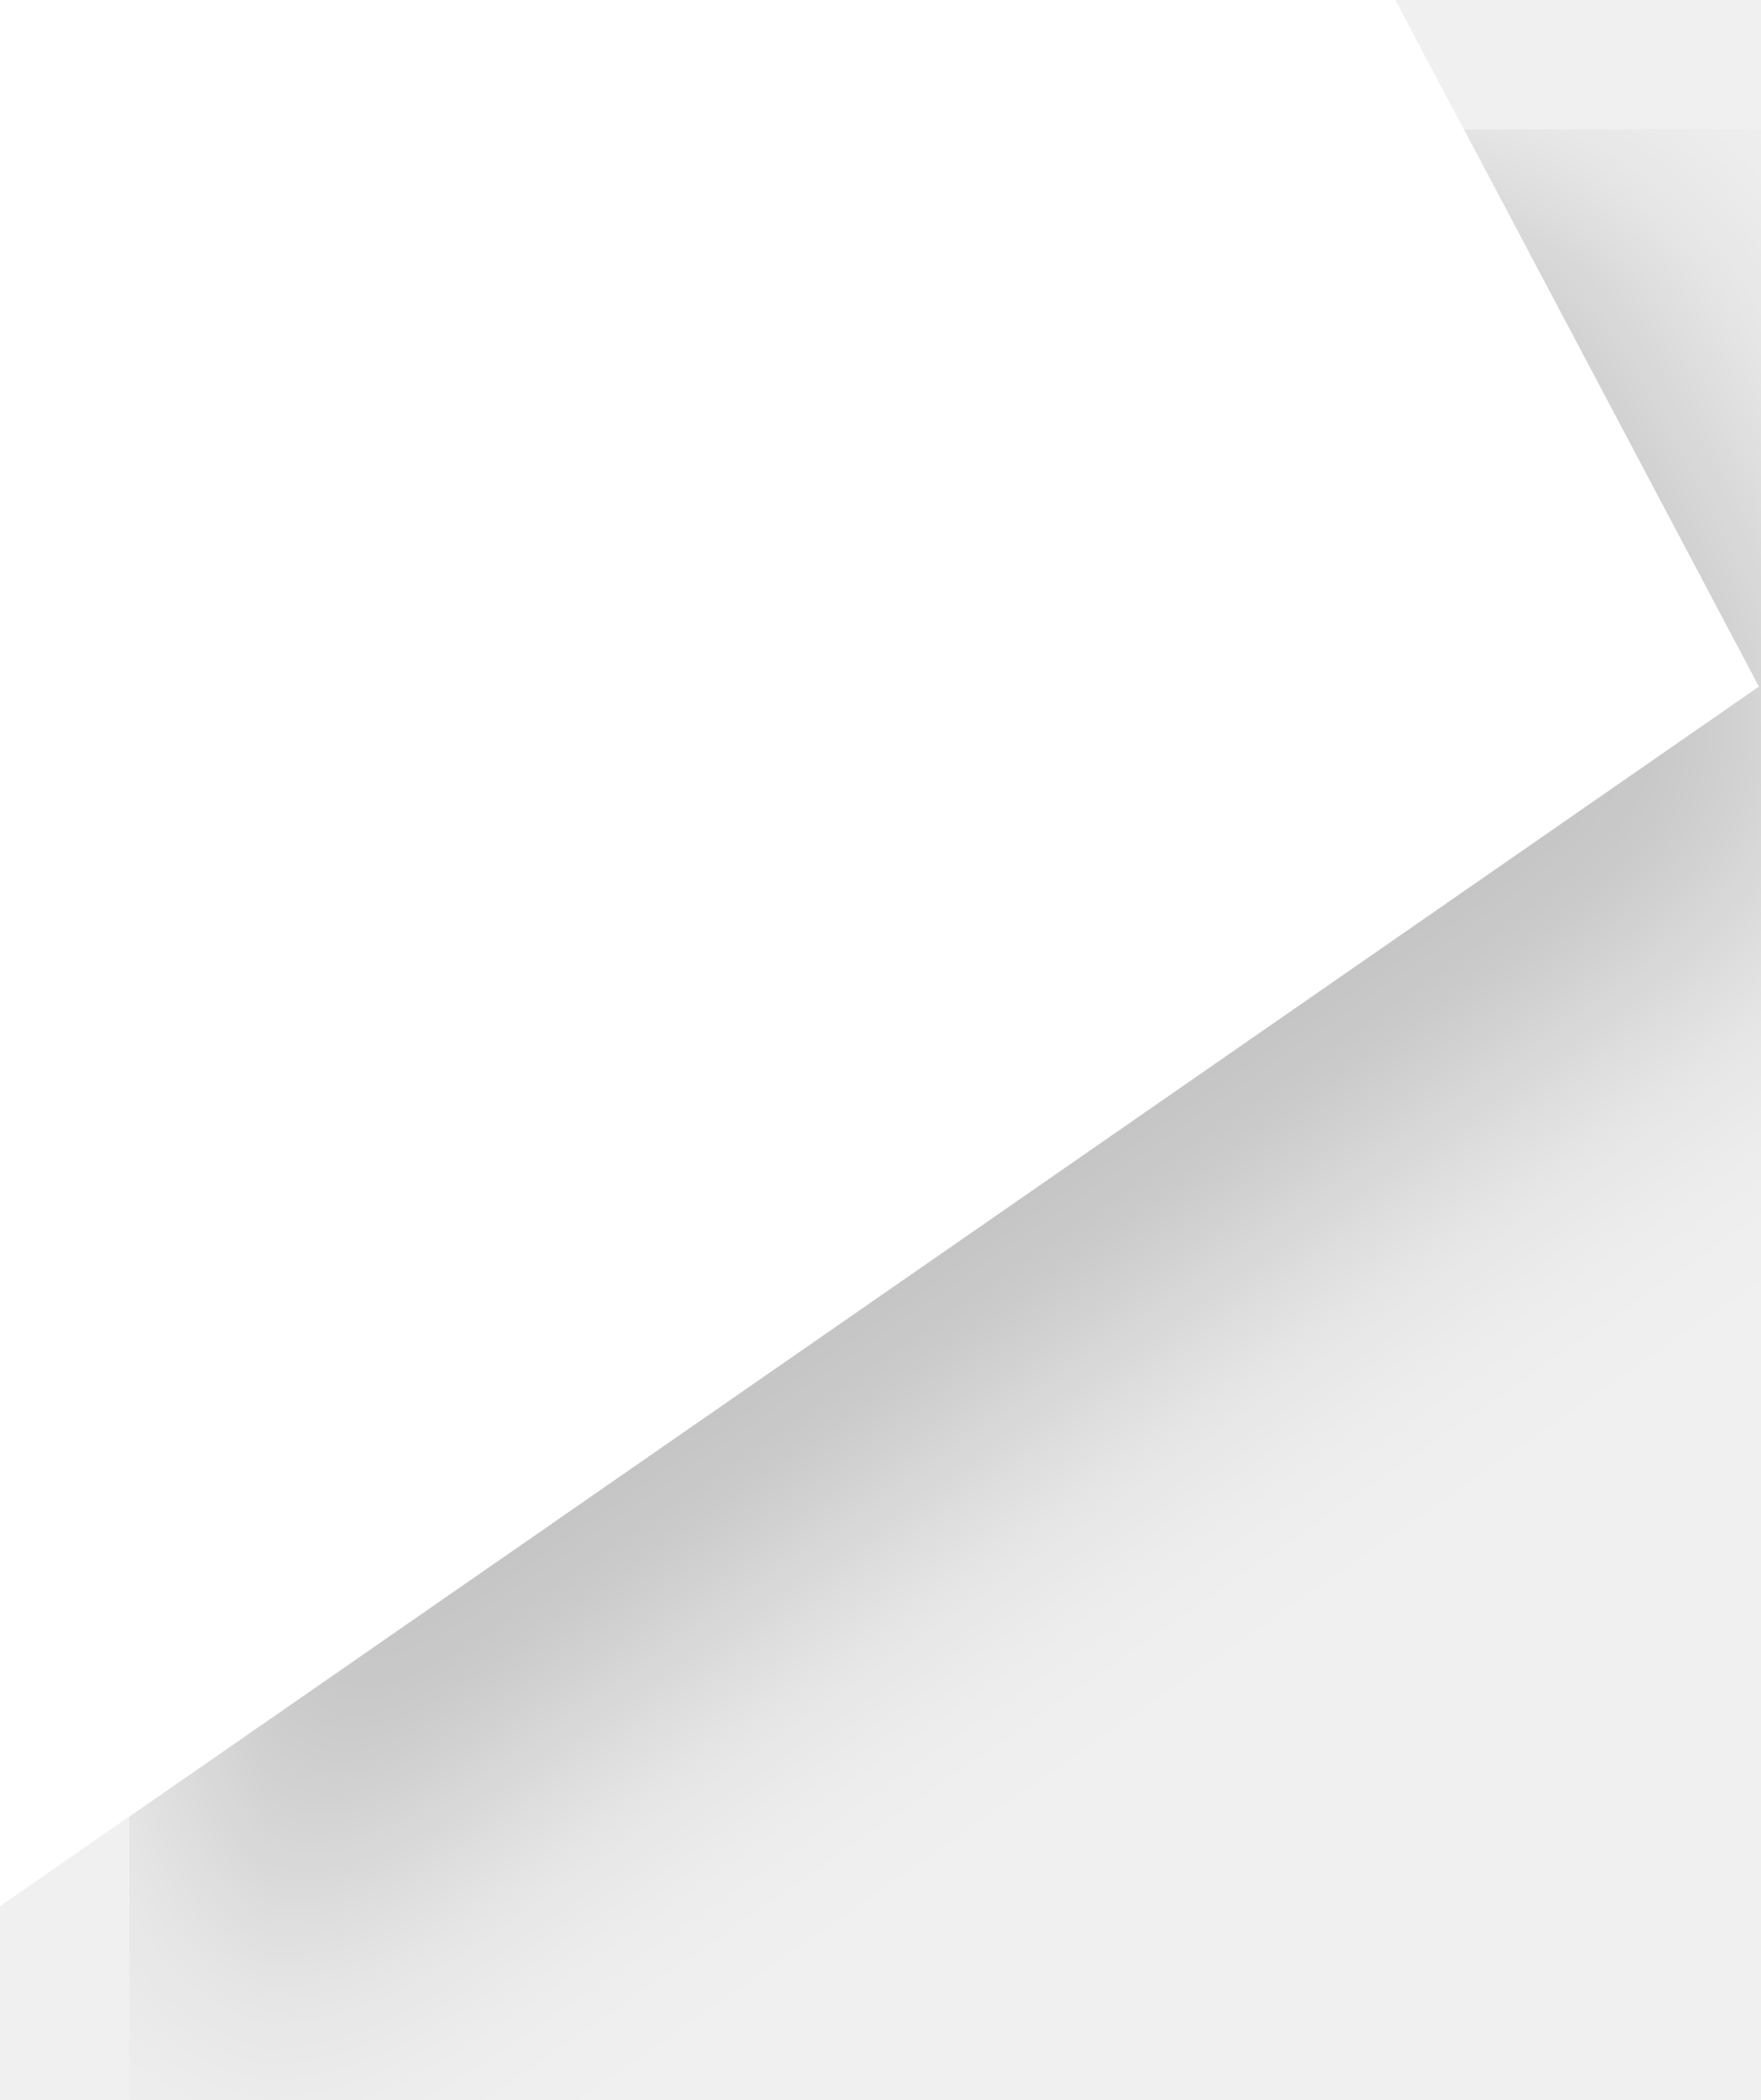
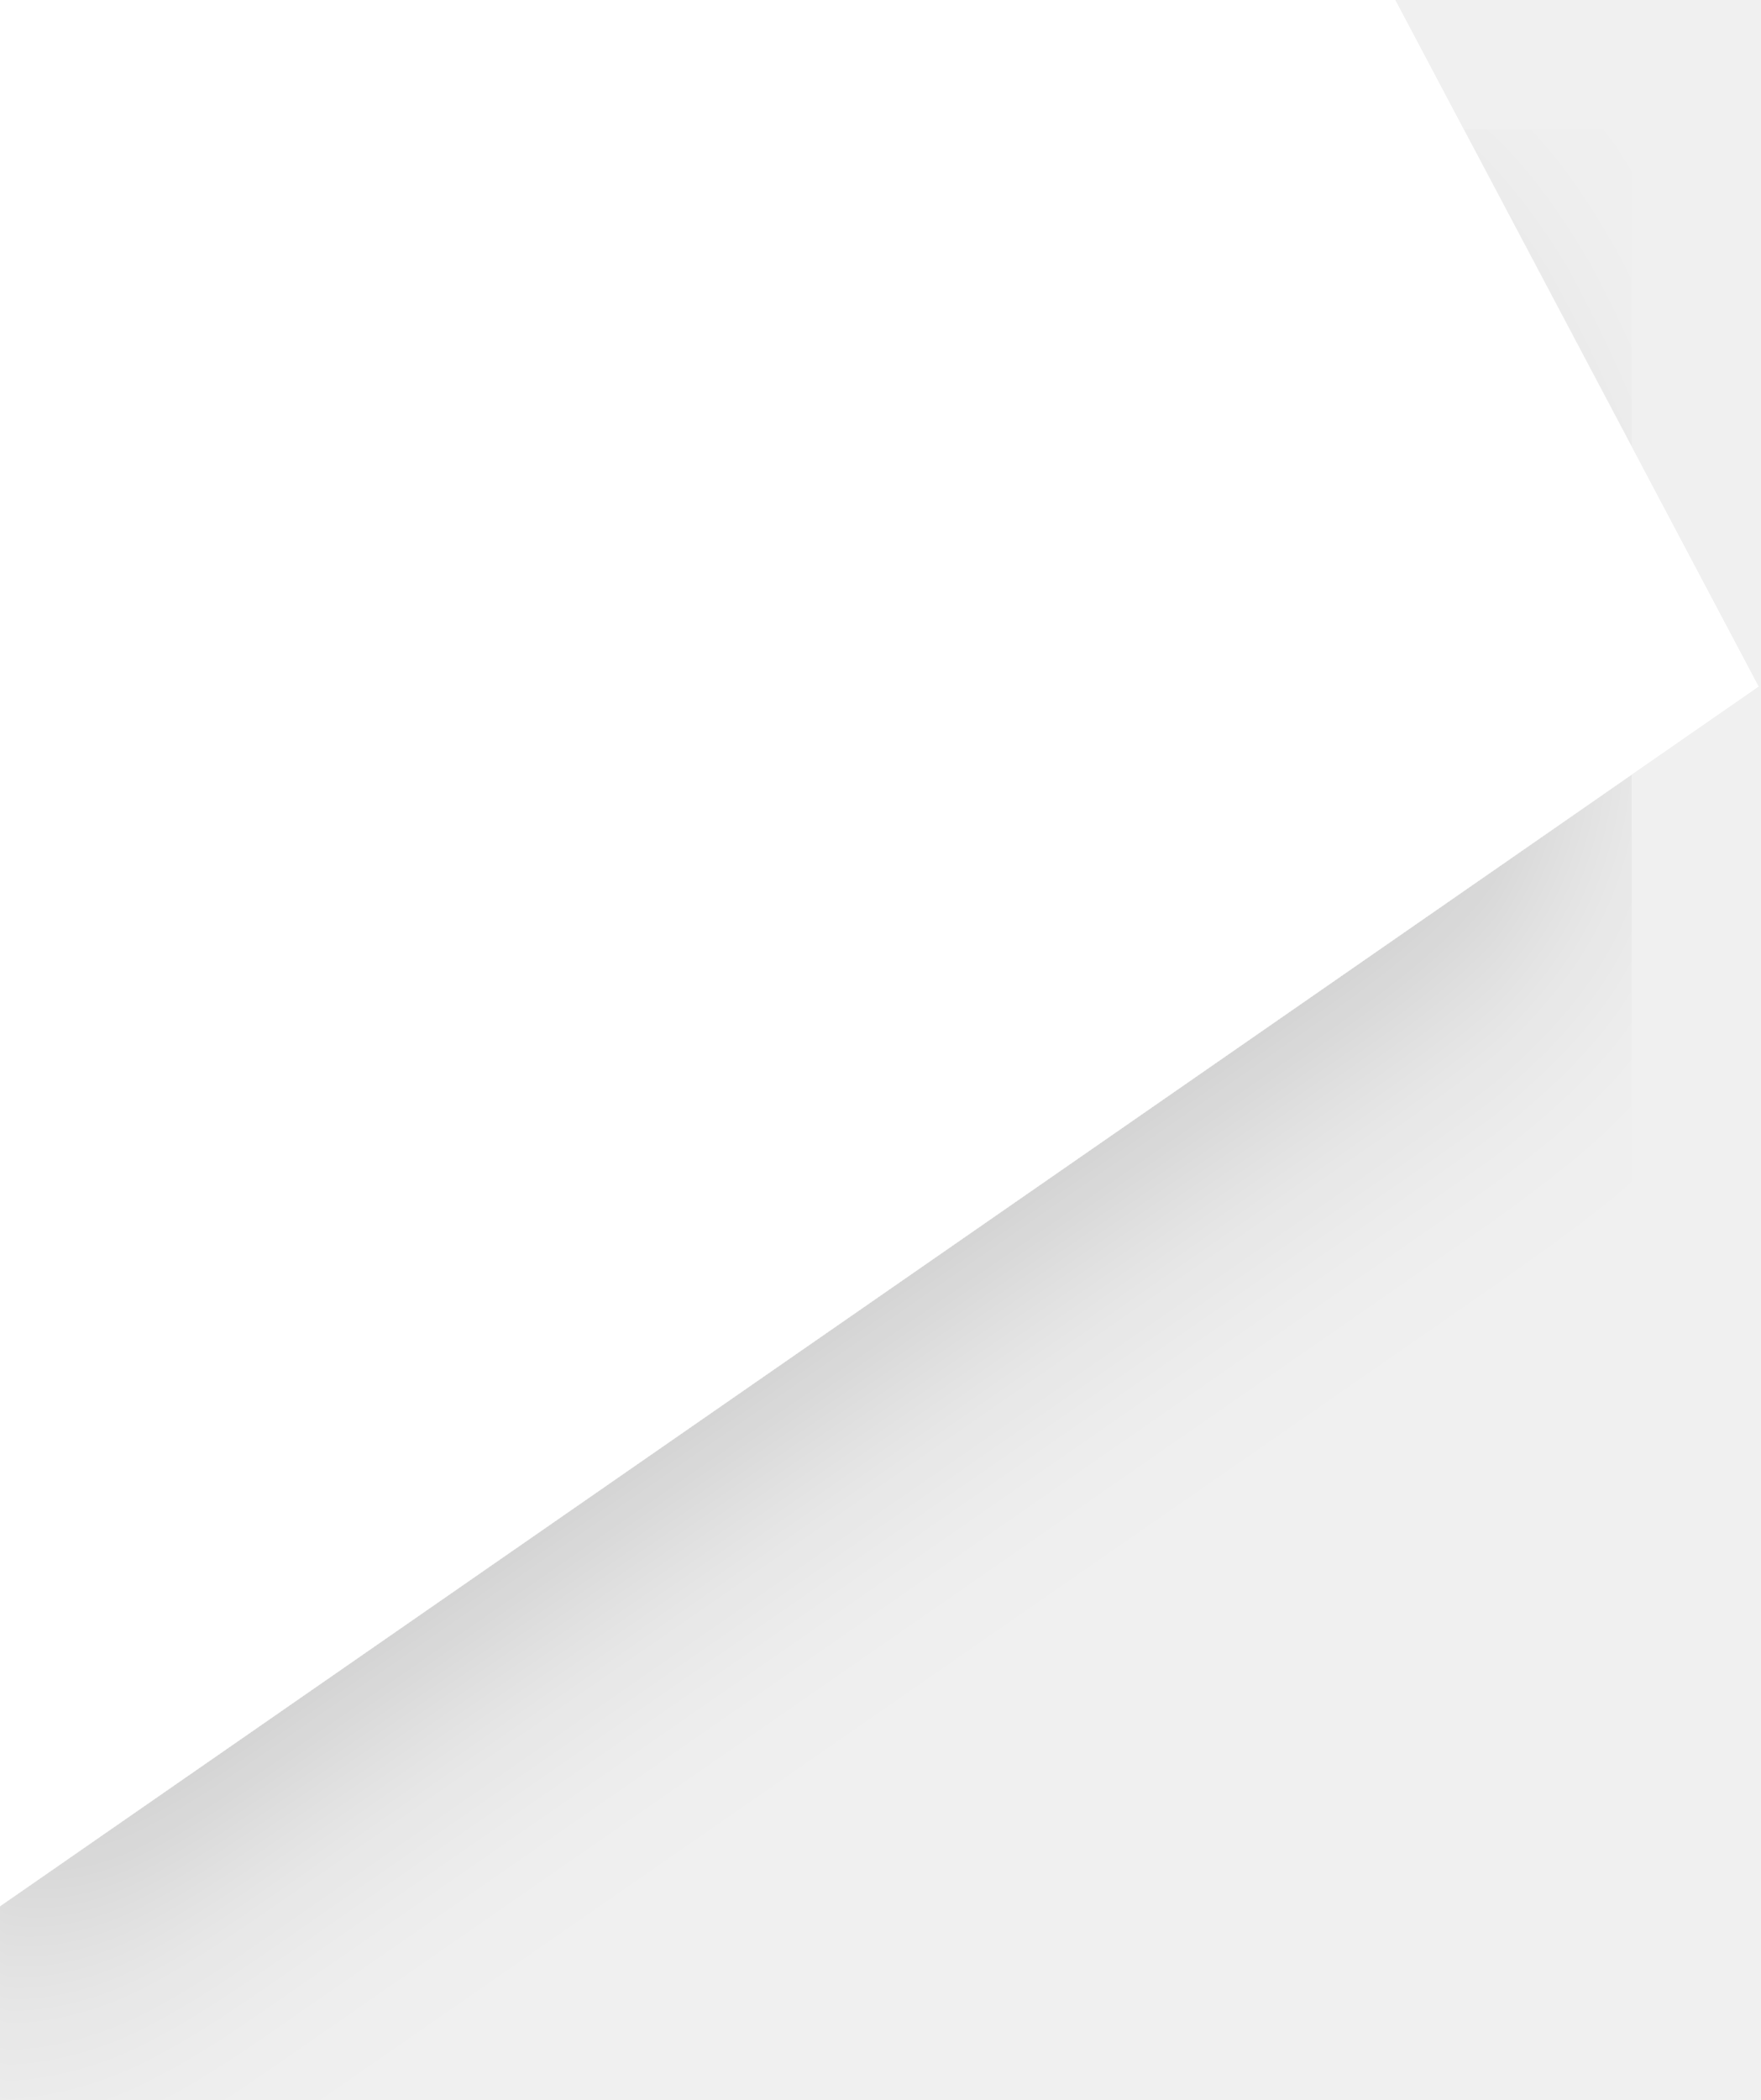
<svg xmlns="http://www.w3.org/2000/svg" version="1.1" id="shape0" x="0px" y="0px" viewBox="0 0 109 130" xml:space="preserve">
  <defs>
    <filter id="dropshadow" height="130%">
      <feGaussianBlur in="SourceAlpha" stdDeviation="9" />
-       <feOffset dx="8" dy="8" result="offsetblur" />
+       <feOffset dx="-8" dy="8" result="offsetblur" />
      <feComponentTransfer>
        <feFuncA type="linear" slope="0.2" />
      </feComponentTransfer>
      <feMerge>
        <feMergeNode />
        <feMergeNode in="SourceGraphic" />
      </feMerge>
    </filter>
  </defs>
  <polygon style="filter:url(#dropshadow)" fill="#FFFFFF" points="108.9,42.5 86.4,0 0,0 0,118 " />
</svg>
